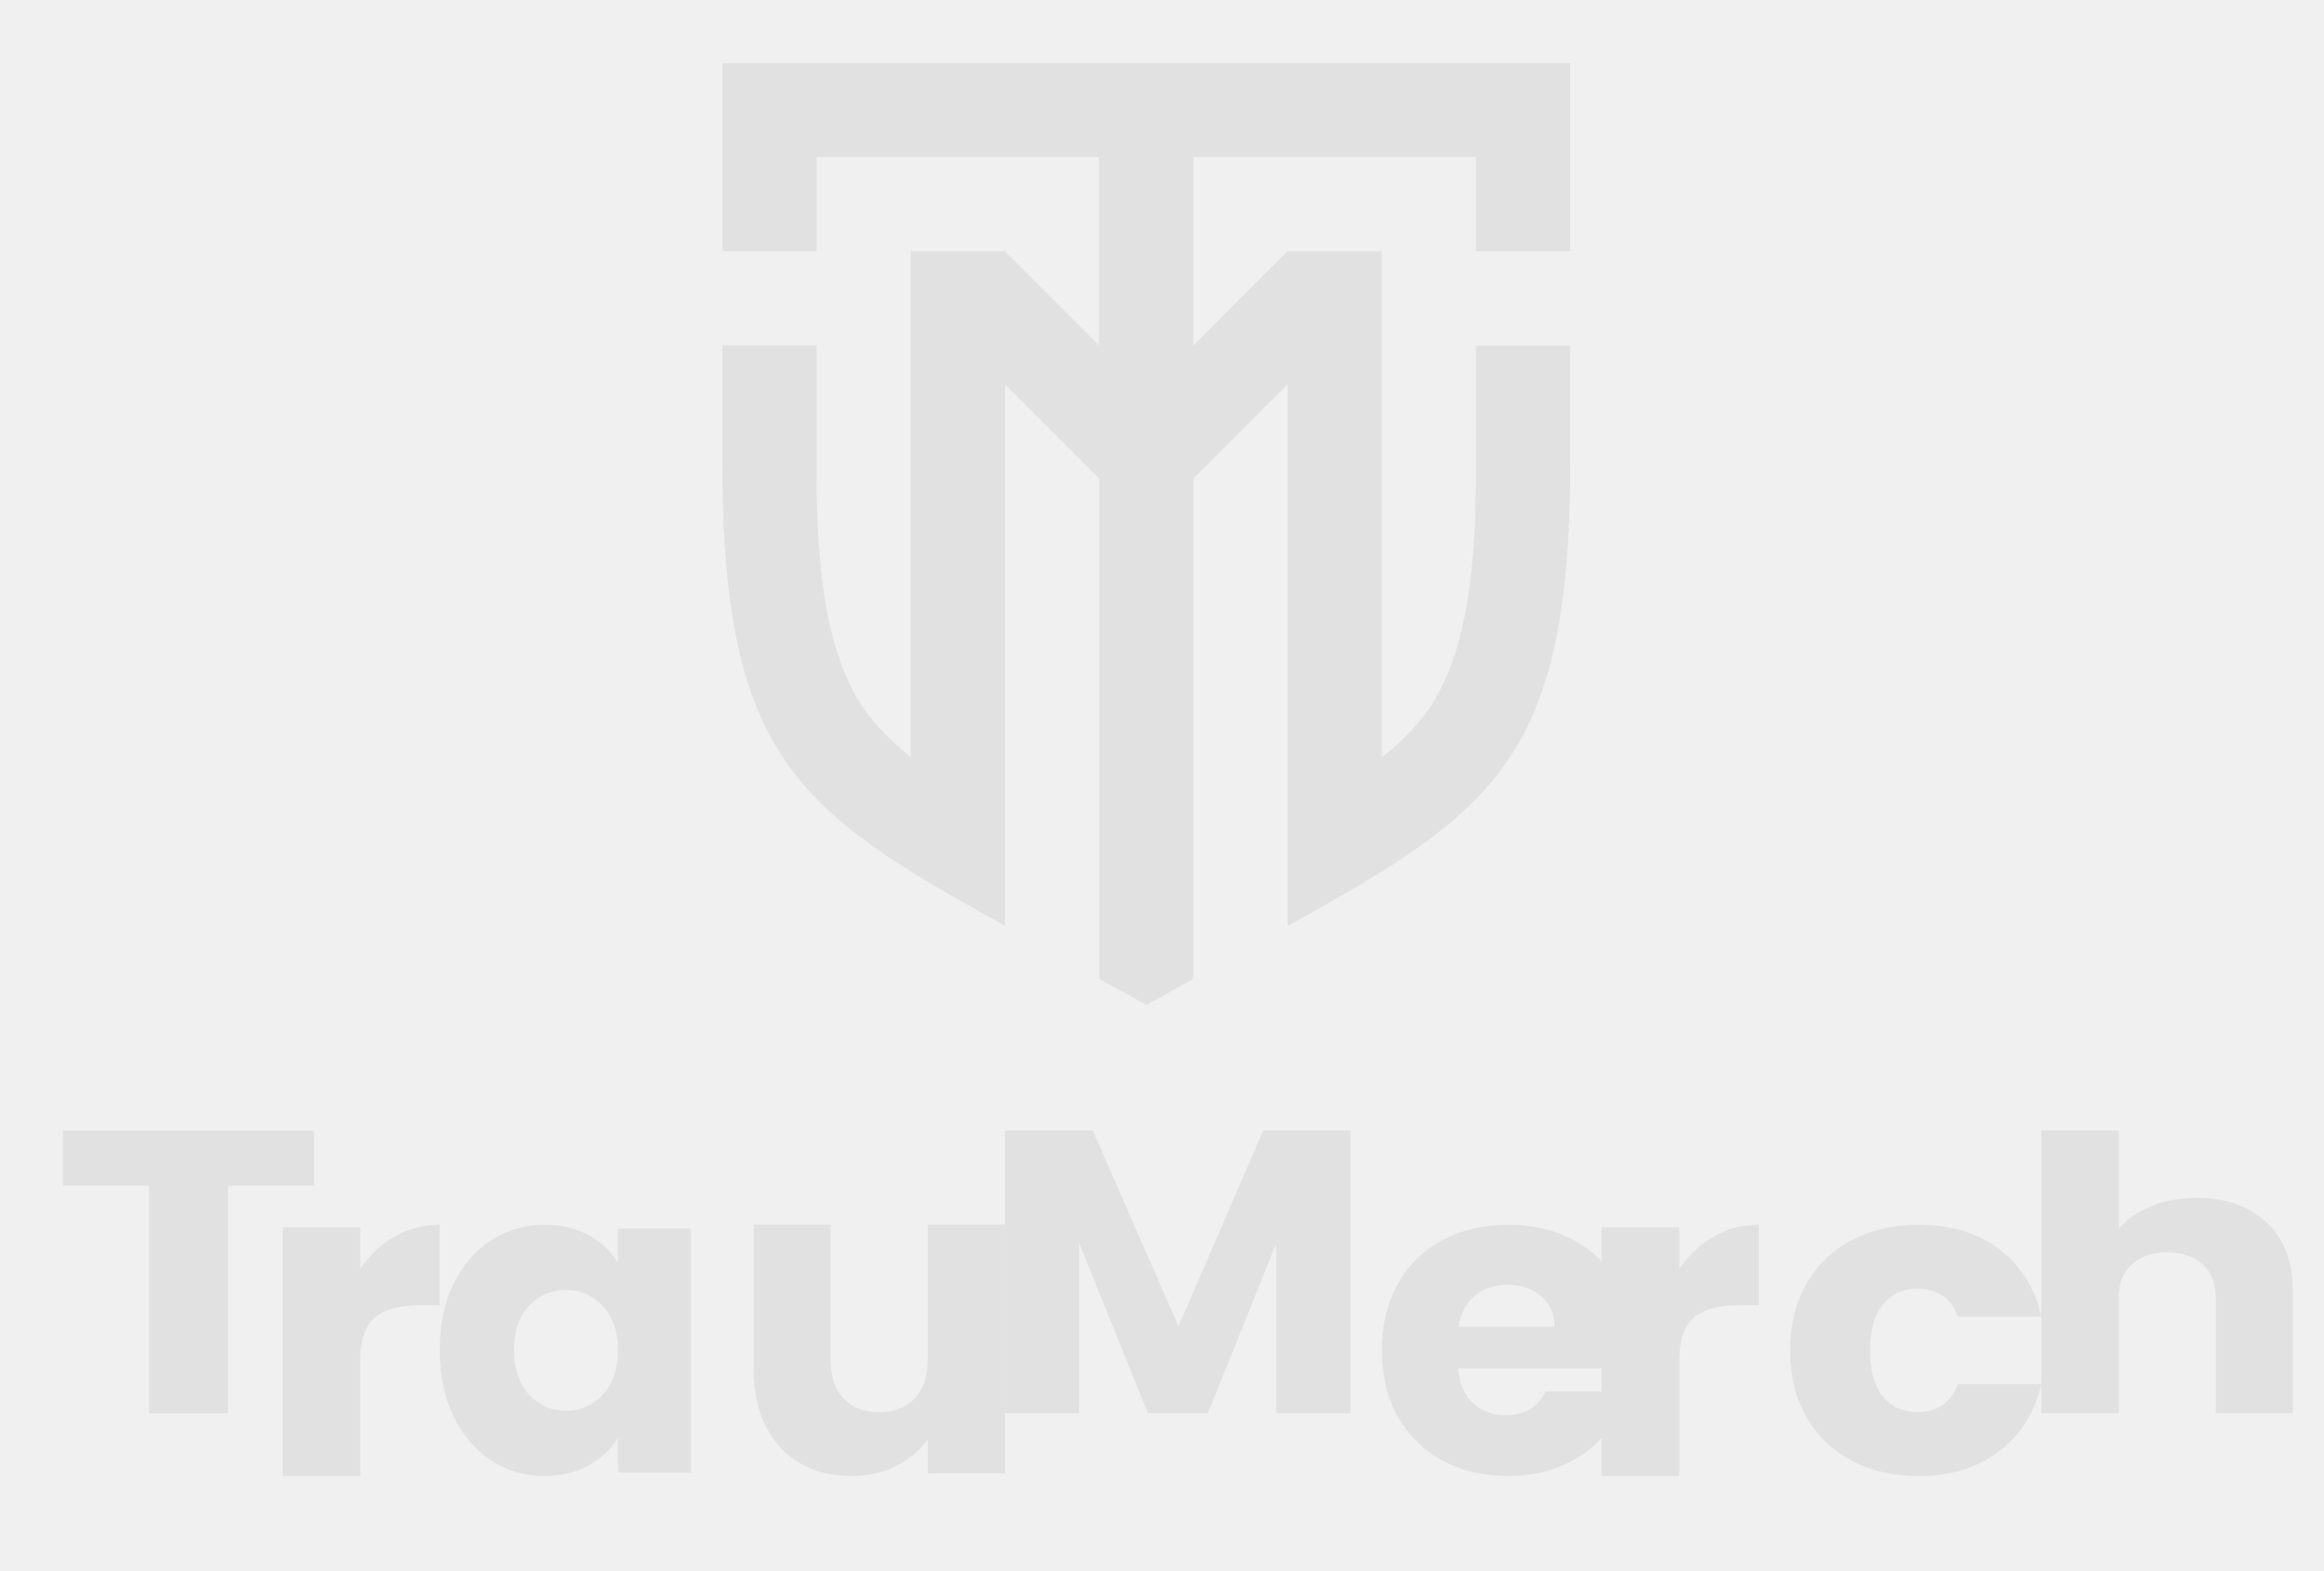
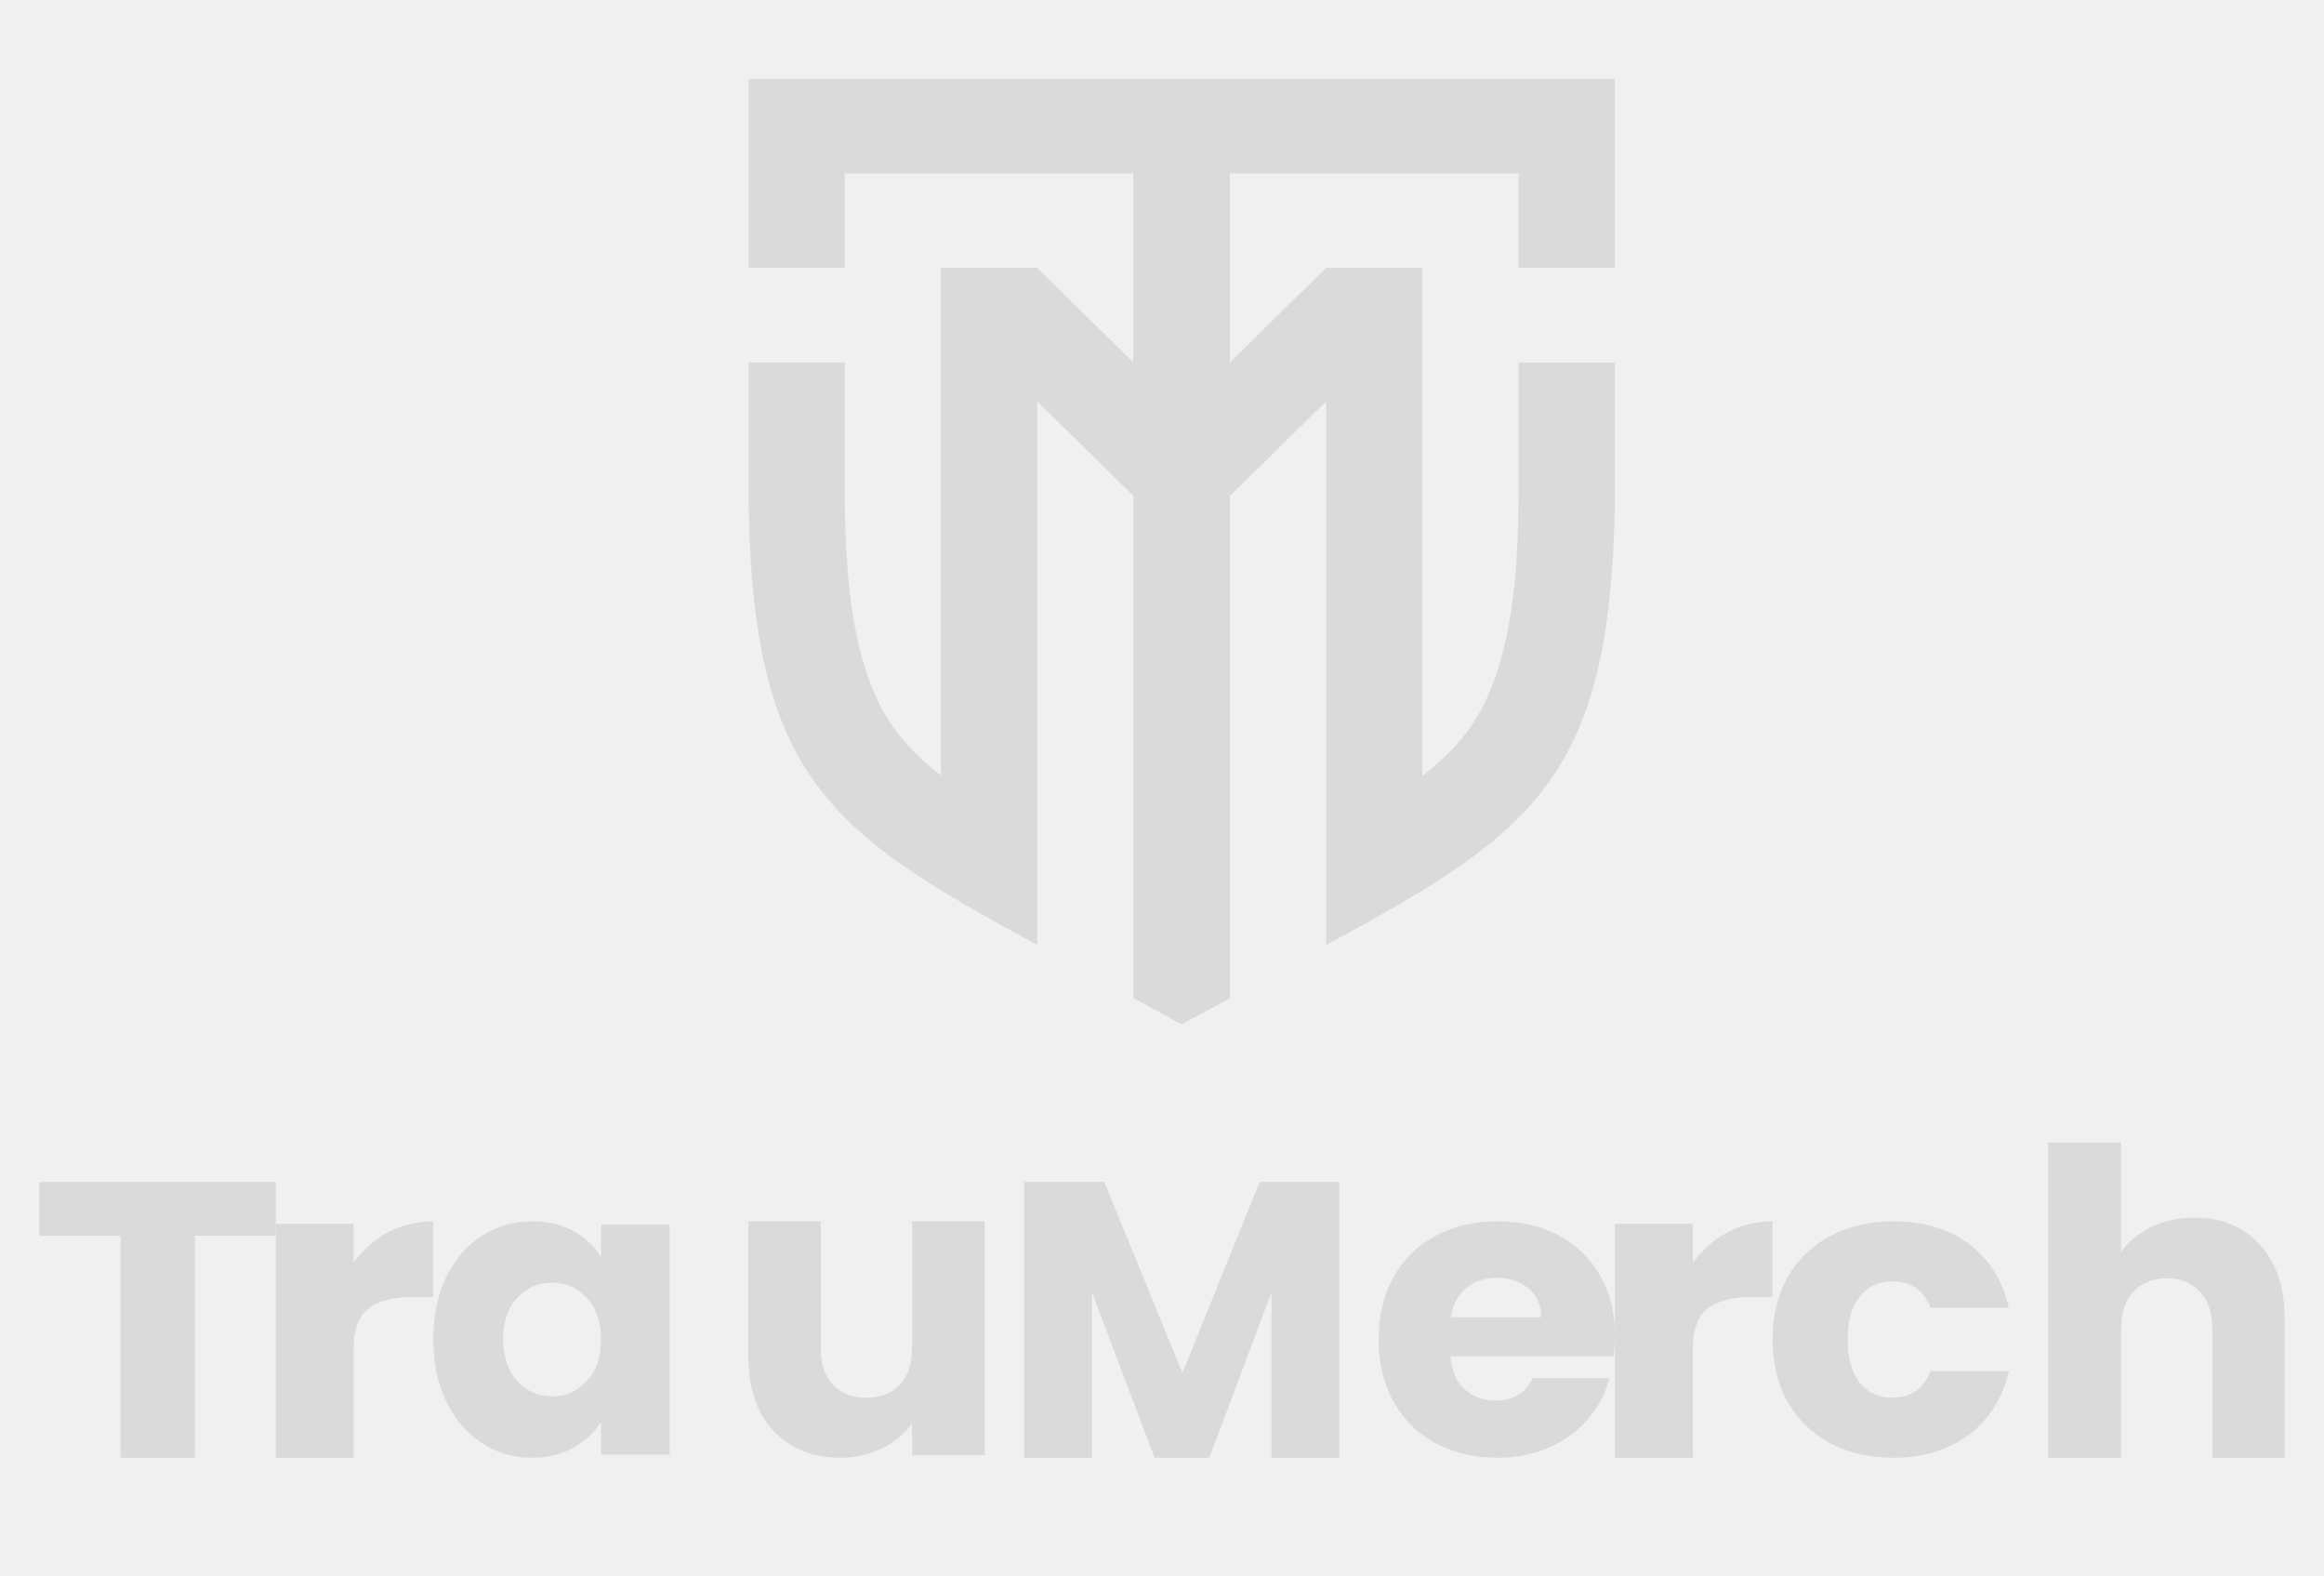
- <svg xmlns="http://www.w3.org/2000/svg" width="74" height="50" viewBox="0 0 74 50" fill="none">
-   <g opacity="0.4">
-     <path d="M10 36V37.757H7.262V45H4.744V37.757H2V36H10Z" fill="#CBCBCB" />
-     <path d="M11.471 40.405C11.763 39.969 12.125 39.628 12.557 39.379C12.989 39.126 13.47 39 14 39V41.563H13.322C12.706 41.563 12.243 41.695 11.932 41.959C11.624 42.22 11.471 42.675 11.471 43.324V47H9V39.086H11.471V40.405Z" fill="#CBCBCB" />
-     <path d="M14 42.983C14 42.187 14.146 41.487 14.439 40.882C14.736 40.278 15.137 39.814 15.642 39.49C16.15 39.163 16.718 39 17.344 39C17.878 39 18.346 39.111 18.75 39.332C19.152 39.555 19.46 39.848 19.677 40.211V39.113H22V46.887H19.677V45.789C19.454 46.149 19.139 46.442 18.733 46.668C18.329 46.889 17.861 47 17.327 47C16.712 47 16.15 46.835 15.642 46.504C15.137 46.175 14.736 45.704 14.439 45.096C14.146 44.487 14 43.783 14 42.983ZM19.677 43C19.677 42.403 19.515 41.934 19.194 41.592C18.876 41.246 18.486 41.073 18.025 41.073C17.559 41.073 17.165 41.245 16.844 41.586C16.526 41.924 16.366 42.39 16.366 42.983C16.366 43.58 16.526 44.053 16.844 44.403C17.165 44.749 17.559 44.921 18.025 44.921C18.486 44.921 18.876 44.751 19.194 44.408C19.515 44.063 19.677 43.594 19.677 43Z" fill="#CBCBCB" />
-     <path d="M32 39V46.914H29.541V45.836C29.288 46.188 28.949 46.471 28.523 46.685C28.096 46.895 27.623 47 27.105 47C26.491 47 25.951 46.867 25.483 46.599C25.013 46.328 24.648 45.938 24.39 45.429C24.129 44.917 24 44.315 24 43.622V39H26.448V43.295C26.448 43.827 26.584 44.24 26.86 44.534C27.14 44.825 27.513 44.97 27.983 44.97C28.462 44.97 28.843 44.825 29.122 44.534C29.401 44.24 29.541 43.827 29.541 43.295V39H32Z" fill="#CBCBCB" />
-     <path d="M43 36V45H40.635V39.601L38.465 45H36.552L34.365 39.591V45H32V36H34.796L37.525 42.233L40.221 36H43Z" fill="#CBCBCB" />
-     <path d="M52 42.87C52 43.096 51.984 43.33 51.954 43.569H46.43C46.468 44.053 46.628 44.424 46.909 44.679C47.189 44.935 47.534 45.062 47.942 45.062C48.55 45.062 48.973 44.811 49.212 44.307H51.815C51.68 44.818 51.437 45.279 51.088 45.687C50.742 46.097 50.306 46.418 49.783 46.651C49.26 46.885 48.675 47 48.029 47C47.247 47 46.551 46.839 45.939 46.516C45.33 46.189 44.856 45.724 44.514 45.118C44.17 44.514 44 43.809 44 43C44 42.193 44.169 41.487 44.508 40.882C44.846 40.278 45.319 39.814 45.928 39.49C46.54 39.163 47.239 39 48.029 39C48.798 39 49.483 39.158 50.084 39.473C50.684 39.789 51.153 40.239 51.492 40.825C51.83 41.411 52 42.093 52 42.87ZM49.501 42.245C49.501 41.837 49.356 41.511 49.068 41.27C48.782 41.031 48.427 40.91 48 40.91C47.592 40.91 47.247 41.027 46.967 41.259C46.685 41.489 46.511 41.817 46.442 42.245H49.501Z" fill="#CBCBCB" />
-     <path d="M53.471 40.405C53.763 39.969 54.125 39.628 54.557 39.379C54.989 39.126 55.47 39 56 39V41.563H55.322C54.706 41.563 54.243 41.695 53.932 41.959C53.624 42.22 53.471 42.675 53.471 43.324V47H51V39.086H53.471V40.405Z" fill="#CBCBCB" />
-     <path d="M57 43C57 42.193 57.173 41.487 57.519 40.882C57.864 40.278 58.347 39.814 58.965 39.49C59.581 39.163 60.289 39 61.089 39C62.111 39 62.965 39.256 63.649 39.766C64.336 40.278 64.788 40.997 65 41.924H62.345C62.121 41.331 61.687 41.034 61.047 41.034C60.587 41.034 60.221 41.206 59.95 41.547C59.678 41.885 59.543 42.369 59.543 43C59.543 43.631 59.678 44.118 59.95 44.459C60.221 44.797 60.587 44.966 61.047 44.966C61.687 44.966 62.121 44.668 62.345 44.07H65C64.788 44.983 64.335 45.701 63.643 46.222C62.95 46.741 62.099 47 61.089 47C60.289 47 59.581 46.839 58.965 46.516C58.347 46.189 57.864 45.724 57.519 45.118C57.173 44.514 57 43.809 57 43Z" fill="#CBCBCB" />
-     <path d="M69.947 38.143C70.867 38.143 71.605 38.401 72.161 38.915C72.72 39.43 73 40.136 73 41.033V45H70.553V41.313C70.553 40.861 70.413 40.51 70.133 40.257C69.854 40.005 69.478 39.878 69.009 39.878C68.538 39.878 68.164 40.005 67.884 40.257C67.605 40.51 67.465 40.861 67.465 41.313V45H65V36H67.465V39.126C67.717 38.829 68.059 38.59 68.49 38.413C68.921 38.234 69.406 38.143 69.947 38.143Z" fill="#CBCBCB" />
-     <mask id="mask0_1239_18378" style="mask-type:luminance" maskUnits="userSpaceOnUse" x="23" y="2" width="27" height="30">
-       <path d="M23 2H50V32H23V2Z" fill="white" />
+ <svg xmlns="http://www.w3.org/2000/svg" width="59" height="40" viewBox="0 0 59 40" fill="none">
+   <g opacity="0.6">
+     <path d="M7 30V31.366H4.946V37H3.058V31.366H1V30H7Z" fill="#CBCBCB" />
+     <path d="M8.977 32.054C9.21 31.727 9.5 31.471 9.846 31.284C10.192 31.095 10.576 31 11 31V32.923H10.458C9.965 32.923 9.595 33.022 9.346 33.219C9.099 33.415 8.977 33.756 8.977 34.243V37H7V31.064H8.977V32.054Z" fill="#CBCBCB" />
+     <path d="M11 33.987C11 33.391 11.109 32.865 11.329 32.411C11.552 31.958 11.852 31.611 12.231 31.368C12.612 31.122 13.038 31 13.508 31C13.908 31 14.259 31.084 14.562 31.249C14.864 31.416 15.095 31.636 15.258 31.909V31.084H17V36.916H15.258V36.092C15.09 36.362 14.854 36.582 14.55 36.751C14.247 36.916 13.896 37 13.495 37C13.034 37 12.612 36.876 12.231 36.628C11.852 36.381 11.552 36.028 11.329 35.572C11.109 35.115 11 34.587 11 33.987ZM15.258 34C15.258 33.552 15.137 33.2 14.896 32.944C14.657 32.685 14.364 32.555 14.018 32.555C13.669 32.555 13.374 32.684 13.133 32.939C12.894 33.193 12.775 33.543 12.775 33.987C12.775 34.435 12.894 34.79 13.133 35.052C13.374 35.312 13.669 35.441 14.018 35.441C14.364 35.441 14.657 35.313 14.896 35.056C15.137 34.797 15.258 34.446 15.258 34Z" fill="#CBCBCB" />
+     <path d="M25 31V36.935H23.155V36.127C22.966 36.391 22.712 36.603 22.392 36.763C22.072 36.922 21.718 37 21.328 37C20.869 37 20.463 36.9 20.112 36.699C19.76 36.496 19.486 36.203 19.292 35.822C19.097 35.438 19 34.986 19 34.467V31H20.836V34.221C20.836 34.62 20.938 34.93 21.145 35.151C21.355 35.369 21.635 35.477 21.987 35.477C22.347 35.477 22.632 35.369 22.842 35.151C23.051 34.93 23.155 34.62 23.155 34.221V31H25Z" fill="#CBCBCB" />
+     <path d="M34 30V37H32.28V32.801L30.702 37H29.311L27.72 32.793V37H26V30H28.034L30.018 34.848L31.979 30H34Z" fill="#CBCBCB" />
+     <path d="M41 33.903C41 34.072 40.988 34.247 40.965 34.427H36.822C36.851 34.79 36.971 35.068 37.182 35.259C37.392 35.451 37.65 35.547 37.957 35.547C38.412 35.547 38.729 35.358 38.909 34.98H40.861C40.76 35.364 40.578 35.709 40.316 36.016C40.056 36.323 39.729 36.564 39.338 36.738C38.945 36.913 38.507 37 38.022 37C37.435 37 36.913 36.88 36.455 36.637C35.998 36.392 35.642 36.043 35.385 35.589C35.128 35.136 35 34.606 35 34C35 33.395 35.127 32.865 35.381 32.411C35.634 31.958 35.989 31.611 36.446 31.368C36.905 31.122 37.43 31 38.022 31C38.599 31 39.113 31.118 39.563 31.355C40.013 31.591 40.365 31.93 40.619 32.369C40.872 32.809 41 33.32 41 33.903ZM39.126 33.434C39.126 33.127 39.017 32.883 38.801 32.703C38.587 32.523 38.32 32.432 38 32.432C37.694 32.432 37.435 32.52 37.225 32.694C37.014 32.867 36.883 33.113 36.831 33.434H39.126Z" fill="#CBCBCB" />
+     <path d="M42.977 32.054C43.21 31.727 43.5 31.471 43.846 31.284C44.192 31.095 44.576 31 45 31V32.923H44.458C43.965 32.923 43.595 33.022 43.346 33.219C43.099 33.415 42.977 33.756 42.977 34.243V37H41V31.064H42.977V32.054Z" fill="#CBCBCB" />
+     <path d="M45 34C45 33.395 45.129 32.865 45.389 32.411C45.648 31.958 46.01 31.611 46.474 31.368C46.936 31.122 47.467 31 48.066 31C48.833 31 49.474 31.192 49.987 31.575C50.502 31.958 50.841 32.498 51 33.193H49.009C48.841 32.748 48.516 32.525 48.035 32.525C47.69 32.525 47.416 32.654 47.212 32.91C47.009 33.163 46.907 33.527 46.907 34C46.907 34.473 47.009 34.839 47.212 35.094C47.416 35.348 47.69 35.475 48.035 35.475C48.516 35.475 48.841 35.251 49.009 34.803H51C50.841 35.487 50.501 36.026 49.982 36.417C49.462 36.806 48.824 37 48.066 37C47.467 37 46.936 36.88 46.474 36.637C46.01 36.392 45.648 36.043 45.389 35.589C45.129 35.136 45 34.606 45 34Z" fill="#CBCBCB" />
+     <path d="M55.71 30.905C56.401 30.905 56.953 31.134 57.371 31.591C57.79 32.049 58 32.677 58 33.474V37H56.165V33.723C56.165 33.321 56.06 33.009 55.85 32.784C55.64 32.56 55.358 32.447 55.007 32.447C54.654 32.447 54.373 32.56 54.163 32.784C53.953 33.009 53.849 33.321 53.849 33.723V37H52V29H53.849V31.779C54.038 31.515 54.294 31.303 54.618 31.145C54.941 30.986 55.305 30.905 55.71 30.905Z" fill="#CBCBCB" />
+     <mask id="mask0_41_804" style="mask-type:luminance" maskUnits="userSpaceOnUse" x="19" y="2" width="22" height="24">
+       <path d="M19 2H41V26H19V2Z" fill="white" />
    </mask>
-     <g mask="url(#mask0_1239_18378)">
-       <mask id="mask1_1239_18378" style="mask-type:luminance" maskUnits="userSpaceOnUse" x="23" y="2" width="27" height="30">
-         <path fill-rule="evenodd" clip-rule="evenodd" d="M29 24.103C28.502 23.707 28.04 23.269 27.668 22.789C26.072 20.726 26 17.155 26 14.683V11H23V14.683C23 20.372 23.864 23.246 26 25.435C26.81 26.27 27.8 27.001 29 27.745C29.882 28.297 30.884 28.862 32 29.48V12.236L35 15.235V31.171C35.498 31.448 36.001 31.723 36.5 32C36.997 31.723 37.502 31.448 38 31.171V15.235L41 12.236V29.486C42.116 28.867 43.112 28.304 44 27.752C45.194 27.001 46.19 26.27 47 25.441C49.136 23.251 50 20.372 50 14.69V11.006H47V14.69C47 17.161 46.922 20.737 45.331 22.802C44.959 23.282 44.498 23.72 44 24.116V7.999H41L38 11V4.999H46.995V7.999H49.994V2H23V7.999H26V4.999H34.994V11L31.994 7.999H28.994V24.103H29Z" fill="white" />
+     <g mask="url(#mask0_41_804)">
+       <mask id="mask1_41_804" style="mask-type:luminance" maskUnits="userSpaceOnUse" x="19" y="2" width="22" height="24">
+         <path fill-rule="evenodd" clip-rule="evenodd" d="M23.889 19.682C23.483 19.366 23.106 19.015 22.803 18.631C21.503 16.98 21.445 14.124 21.445 12.146V9.2H19V12.146C19 16.698 19.704 18.997 21.445 20.748C22.104 21.416 22.912 22.001 23.889 22.596C24.607 23.038 25.424 23.49 26.333 23.984V10.188L28.778 12.588V25.337C29.183 25.558 29.594 25.779 30 26C30.405 25.779 30.817 25.558 31.222 25.337V12.588L33.667 10.188V23.989C34.576 23.494 35.388 23.043 36.111 22.601C37.084 22.001 37.896 21.416 38.555 20.753C40.296 19.001 41 16.698 41 12.152V9.205H38.555V12.152C38.555 14.129 38.492 16.99 37.196 18.641C36.893 19.026 36.517 19.376 36.111 19.693V6.799H33.667L31.222 9.2V4.4H38.551V6.799H40.995V2H19V6.799H21.445V4.4H28.773V9.2L26.328 6.799H23.884V19.682H23.889Z" fill="white" />
      </mask>
-       <g mask="url(#mask1_1239_18378)">
-         <path d="M23 2V32H50V2H23Z" fill="#CBCBCB" />
+       <g mask="url(#mask1_41_804)">
+         <path d="M19 2V26H41V2H19Z" fill="#CBCBCB" />
      </g>
    </g>
  </g>
</svg>
